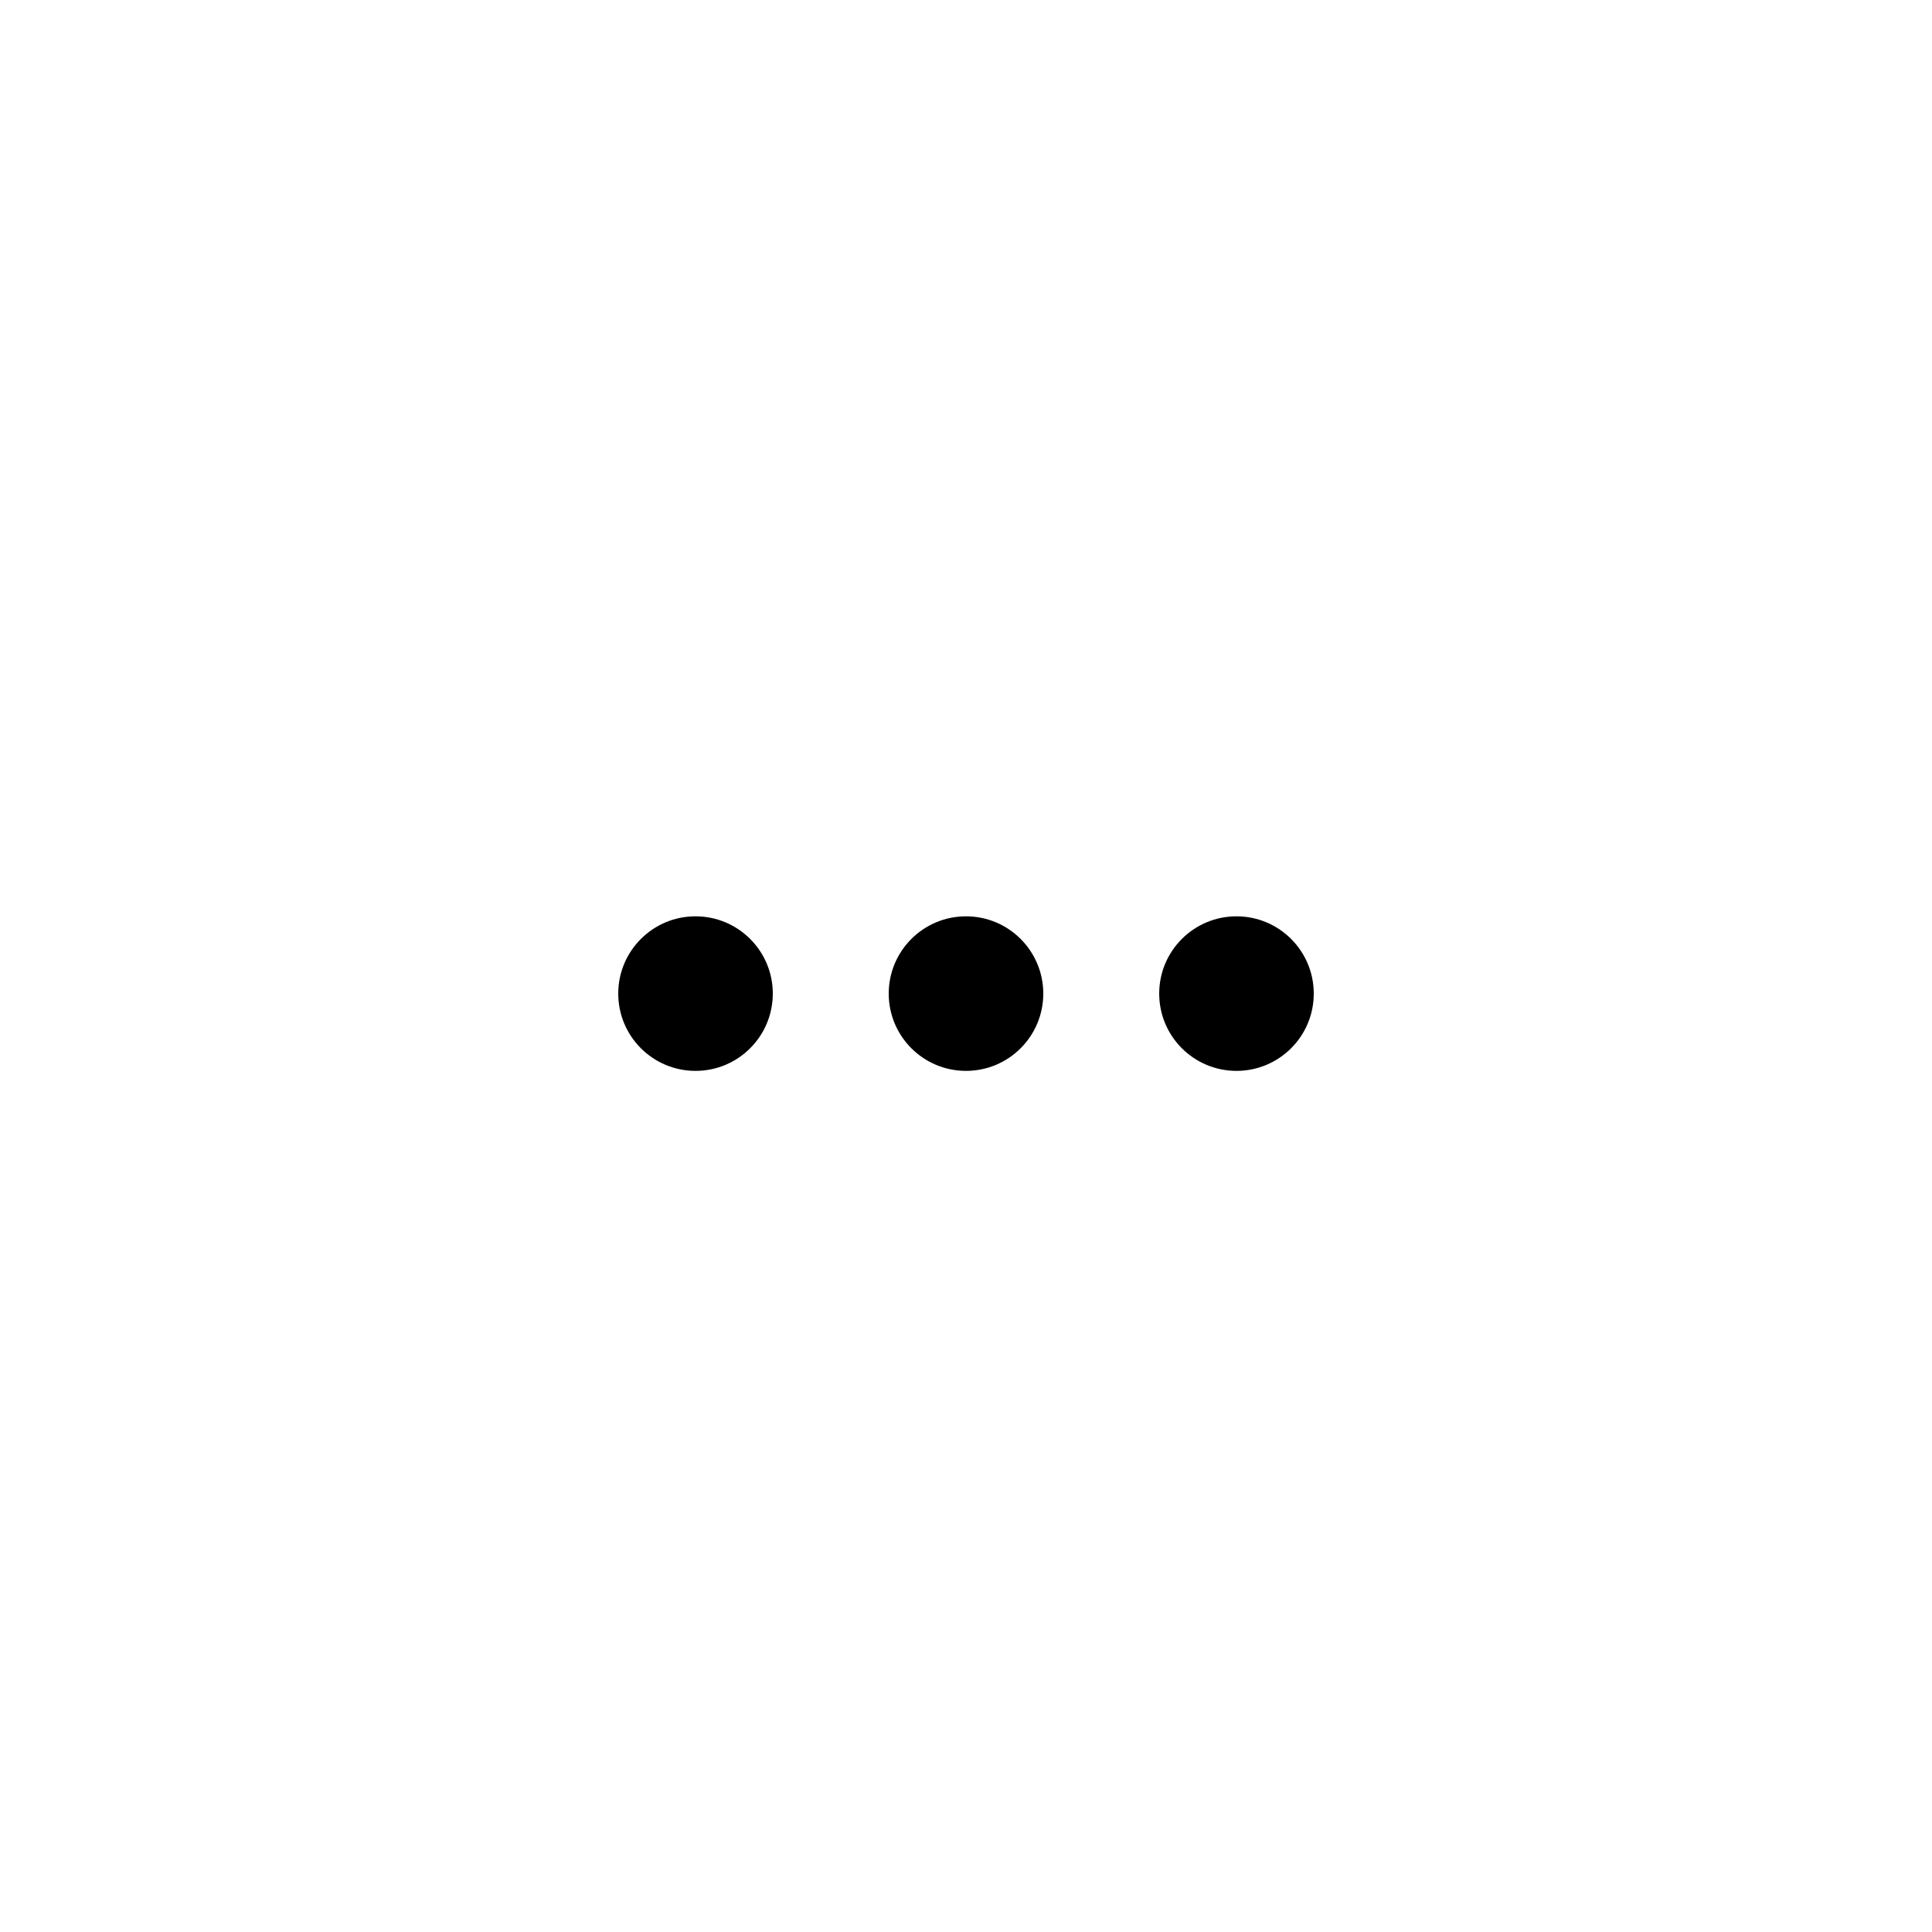
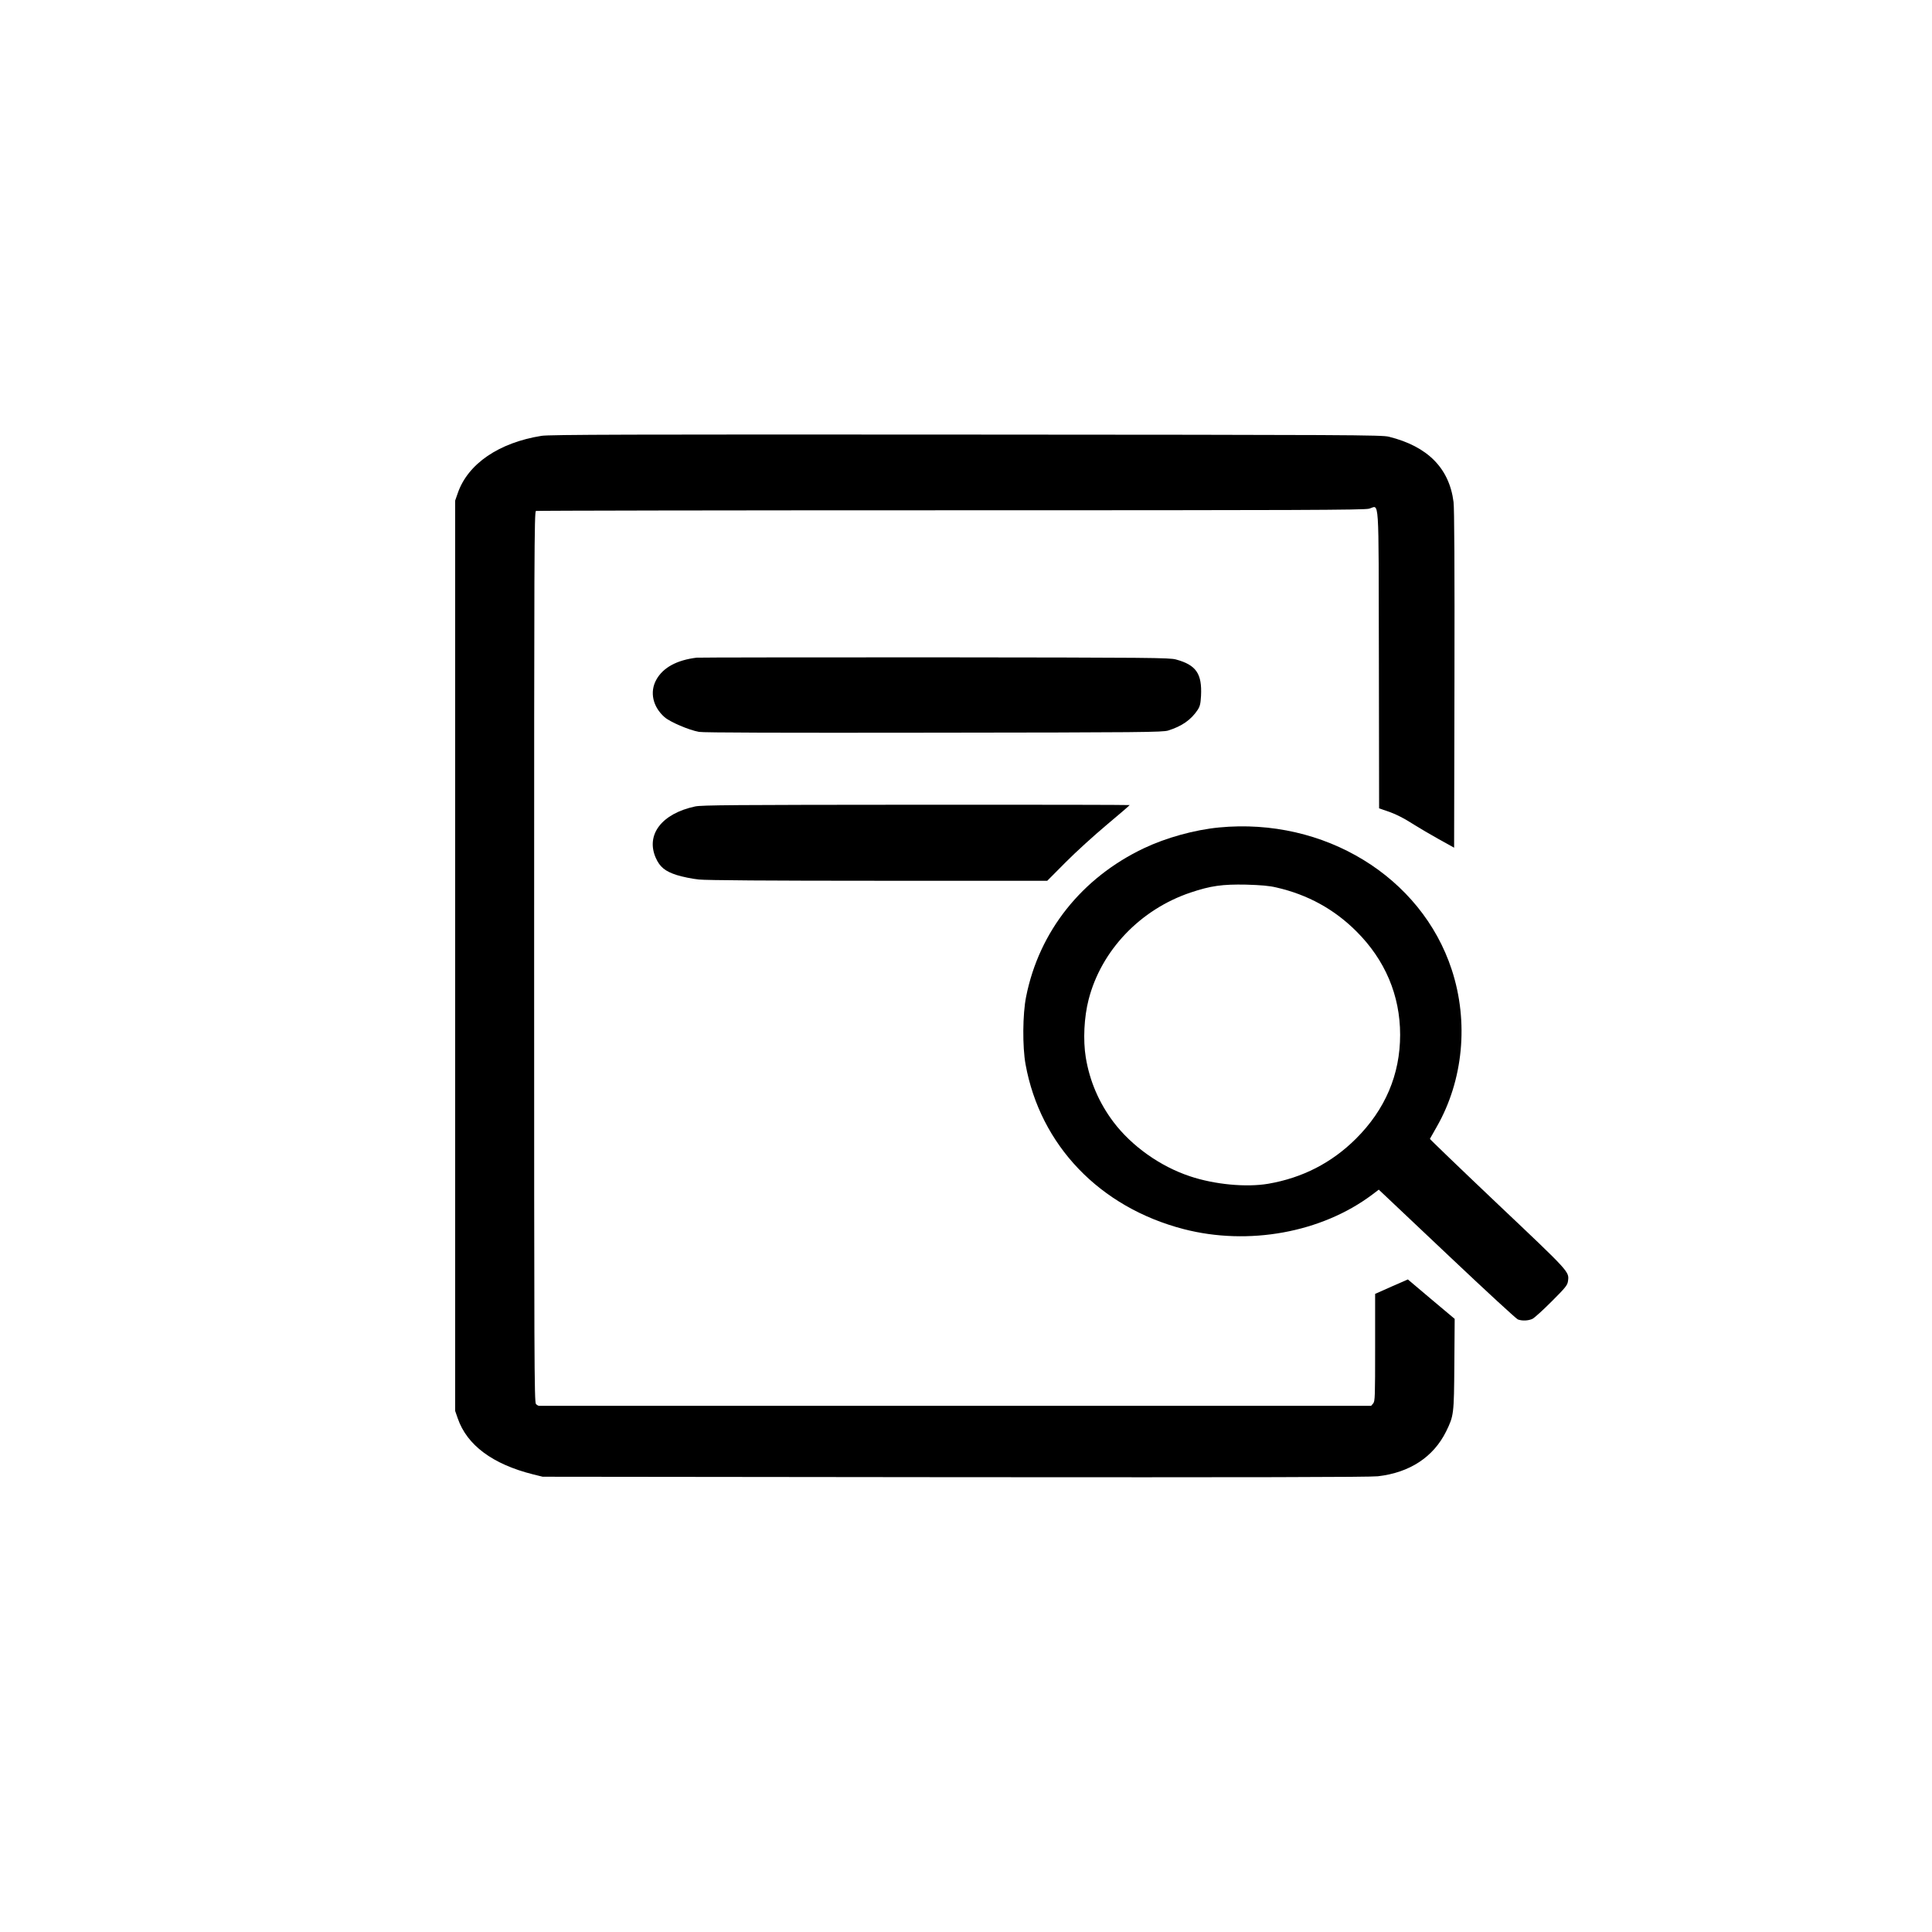
- <svg xmlns="http://www.w3.org/2000/svg" version="1.1" x="0px" y="0px" viewBox="0 0 35 35" xml:space="preserve">
-   <style type="text/css">
-   .icon-basics-0{stroke:none}
- 	.icon-basics-1{fill:none;stroke-miterlimit:10;}
- </style>
-   <g>
-     <g>
-       <g>
-         <circle class="icon-basics-0" cx="12.6" cy="18" r="1.4" />
-       </g>
-       <g>
-         <circle class="icon-basics-0" cx="17.5" cy="18" r="1.4" />
-       </g>
-       <g>
-         <circle class="icon-basics-0" cx="22.4" cy="18" r="1.4" />
-       </g>
-     </g>
-     <circle class="icon-basics-1" cx="17.5" cy="18" r="10.1" />
+ <svg xmlns="http://www.w3.org/2000/svg" version="1.0" viewBox="0 0 1700 1700">
+   <g transform="translate(400,1300) scale(0.1,-0.1)" stroke="none">
+     <path d="M765 9165 c-375 -60 -648 -246 -737 -504 l-23 -66 0 -4005 0 -4005 23 -66 c81 -235 307 -403 662 -492 l85 -21 3625 -4 c2621 -2 3652 0 3724 8 280 32 489 169 601 395 67 138 69 147 72 590 l3 400 -206 173 -206 174 -144 -63 -144 -64 0 -471 c0 -435 -1 -473 -17 -493 l-18 -21 -3655 0 c-2010 0 -3660 0 -3667 0 -6 0 -19 7 -27 16 -15 14 -16 385 -16 3934 0 3563 1 3918 16 3924 9 3 1650 6 3647 6 3062 0 3640 2 3684 14 92 24 83 162 86 -1323 l2 -1314 65 -22 c81 -27 153 -64 250 -126 41 -26 136 -82 210 -123 l135 -75 3 1482 c2 967 -1 1509 -8 1560 -38 298 -228 489 -568 574 -62 16 -326 17 -3722 19 -2931 2 -3671 0 -3735 -11z" />
+     <path d="M2130 7213 c-174 -21 -296 -87 -355 -194 -60 -108 -31 -238 72 -329 49 -43 215 -114 304 -130 37 -7 728 -9 2065 -7 1842 2 2013 4 2063 19 121 38 201 94 259 181 21 32 26 54 30 124 10 195 -43 272 -220 320 -58 16 -213 17 -2123 19 -1133 0 -2076 -1 -2095 -3z" />
+     <path d="M2117 5904 c-295 -63 -436 -249 -347 -452 36 -81 82 -119 186 -152 52 -16 135 -33 194 -39 66 -7 618 -11 1584 -11 l1481 0 160 161 c88 89 251 237 363 331 111 93 202 171 202 174 0 2 -845 4 -1877 3 -1610 -1 -1888 -3 -1946 -15z" />
+     <path d="M6727 5719 c-217 -21 -466 -90 -662 -183 -547 -260 -922 -732 -1036 -1306 -31 -152 -33 -441 -5 -595 129 -712 652 -1258 1391 -1450 571 -148 1214 -31 1659 303 l58 44 32 -30 c17 -16 287 -271 599 -566 312 -295 579 -541 593 -546 37 -14 91 -12 128 5 17 8 93 77 169 153 123 123 139 143 144 179 11 84 21 73 -618 678 -330 313 -598 571 -597 574 2 4 29 51 60 106 234 409 283 923 132 1383 -268 818 -1122 1340 -2047 1251z m504 -528 c276 -63 510 -192 704 -386 253 -252 385 -564 385 -910 0 -350 -131 -658 -389 -915 -213 -212 -470 -344 -771 -396 -194 -33 -473 -7 -690 66 -262 87 -513 266 -673 478 -127 169 -209 360 -243 567 -25 154 -15 355 25 510 111 432 454 792 896 941 179 60 280 74 490 70 132 -4 203 -10 266 -25z" />
  </g>
</svg>
